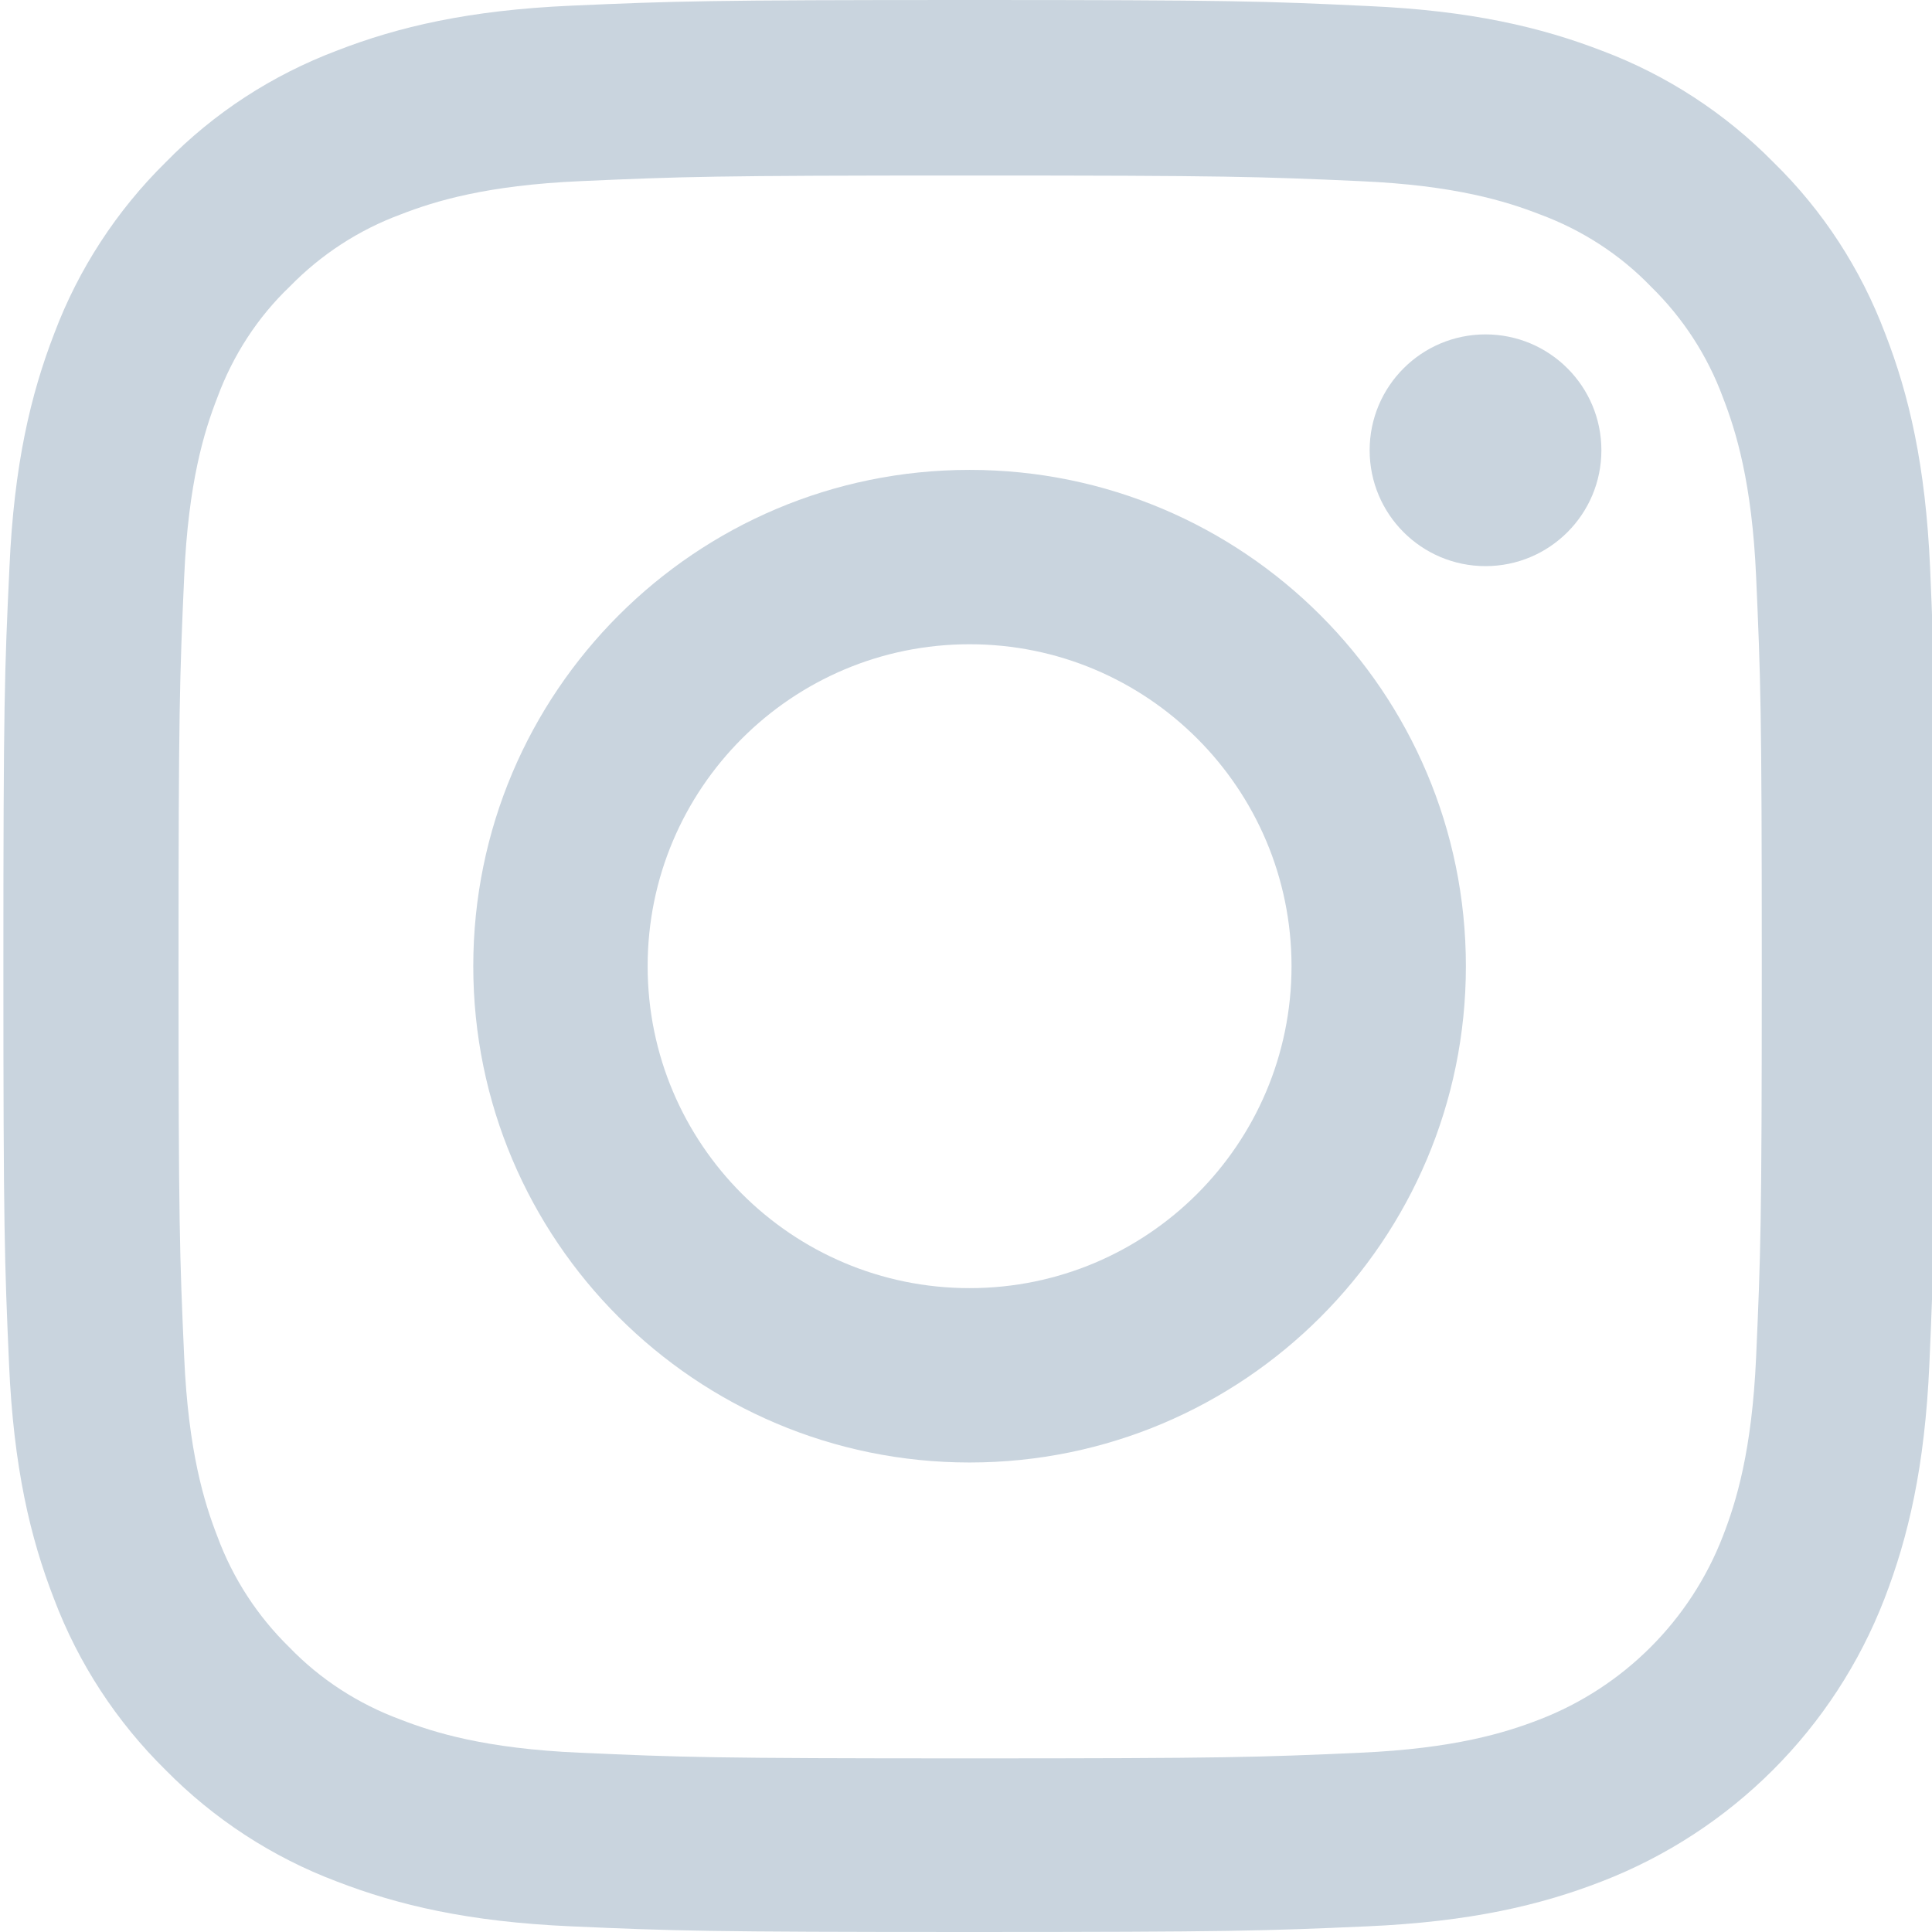
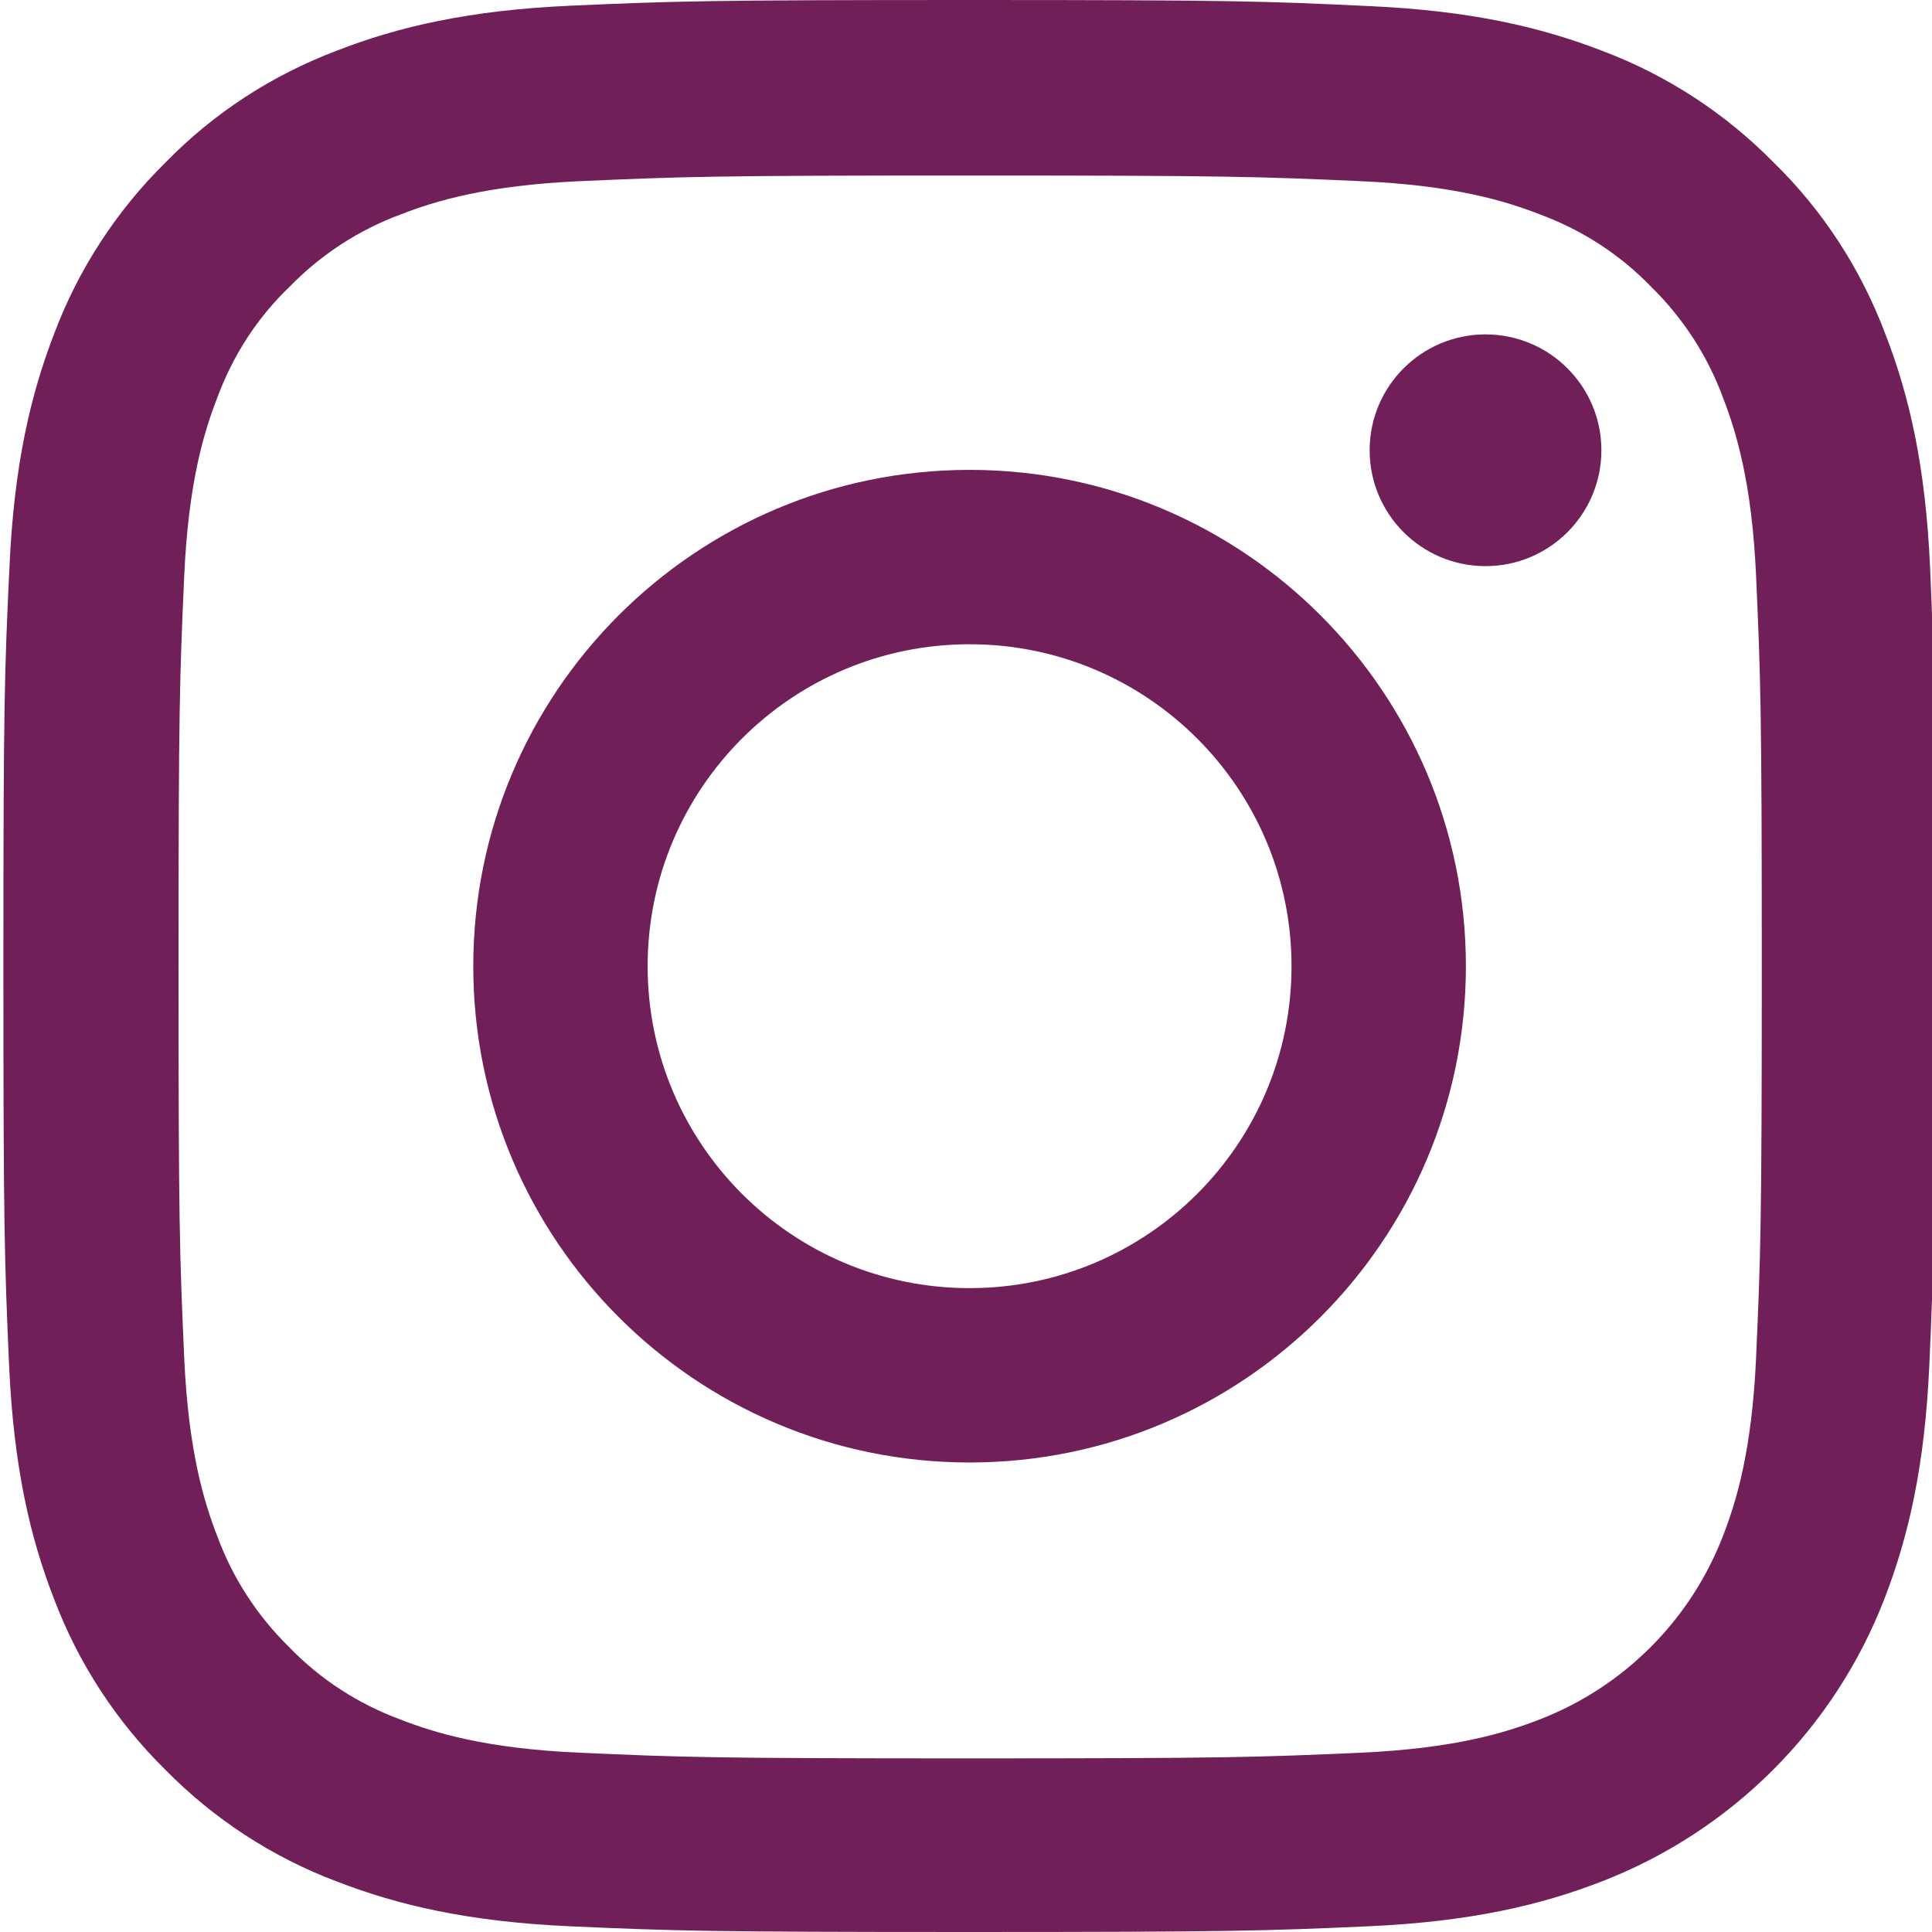
<svg xmlns="http://www.w3.org/2000/svg" height="512px" viewBox="0 0 511 511.9" width="512px">
  <g>
-     <path d="m510.949 150.5c-1.199-27.199-5.598-45.898-11.898-62.102-6.5-17.199-16.5-32.598-29.602-45.398-12.801-13-28.301-23.102-45.301-29.5-16.297-6.301-34.898-10.699-62.098-11.898-27.402-1.301-36.102-1.602-105.602-1.602s-78.199.301-105.5 1.5c-27.199 1.199-45.898 5.602-62.098 11.898-17.203 6.5-32.602 16.5-45.402 29.602-13 12.801-23.098 28.301-29.5 45.301-6.301 16.301-10.699 34.898-11.898 62.098-1.301 27.402-1.602 36.102-1.602 105.602s.301 78.199 1.5 105.5c1.199 27.199 5.602 45.898 11.902 62.102 6.5 17.199 16.598 32.598 29.598 45.398 12.801 13 28.301 23.102 45.301 29.5 16.301 6.301 34.898 10.699 62.102 11.898 27.297 1.203 36 1.5 105.5 1.5s78.199-.297 105.5-1.5c27.199-1.199 45.898-5.598 62.098-11.898 34.402-13.301 61.602-40.5 74.902-74.898 6.297-16.301 10.699-34.902 11.898-62.102 1.199-27.301 1.5-36 1.5-105.5s-.102-78.199-1.301-105.5zm-46.098 209c-1.102 25-5.301 38.5-8.801 47.5-8.602 22.301-26.301 40-48.602 48.602-9 3.5-22.598 7.699-47.5 8.797-27 1.203-35.098 1.5-103.398 1.5s-76.5-.297-103.402-1.5c-25-1.098-38.5-5.297-47.5-8.797-11.098-4.102-21.199-10.602-29.398-19.102-8.5-8.301-15-18.301-19.102-29.398-3.5-9-7.699-22.602-8.797-47.5-1.203-27-1.5-35.102-1.5-103.402s.297-76.5 1.5-103.398c1.098-25 5.297-38.5 8.797-47.5 4.102-11.102 10.602-21.199 19.203-29.402 8.297-8.5 18.297-15 29.398-19.098 9-3.5 22.602-7.699 47.5-8.801 27-1.199 35.102-1.5 103.398-1.5 68.402 0 76.5.301 103.402 1.5 25 1.102 38.5 5.301 47.5 8.801 11.098 4.098 21.199 10.598 29.398 19.098 8.5 8.301 15 18.301 19.102 29.402 3.5 9 7.699 22.598 8.801 47.5 1.199 27 1.5 35.098 1.5 103.398s-.301 76.301-1.5 103.301zm0 0" data-original="#000000" class="active-path" data-old_color="#000000" fill="#c9d4de" />
-     <path d="m256.449 124.5c-72.598 0-131.5 58.898-131.5 131.5s58.902 131.5 131.5 131.5c72.602 0 131.5-58.898 131.5-131.5s-58.898-131.5-131.5-131.5zm0 216.801c-47.098 0-85.301-38.199-85.301-85.301s38.203-85.301 85.301-85.301c47.102 0 85.301 38.199 85.301 85.301s-38.199 85.301-85.301 85.301zm0 0" data-original="#000000" class="active-path" data-old_color="#000000" fill="#c9d4de" />
-     <path d="m423.852 119.301c0 16.953-13.746 30.699-30.703 30.699-16.953 0-30.699-13.746-30.699-30.699 0-16.957 13.746-30.699 30.699-30.699 16.957 0 30.703 13.742 30.703 30.699zm0 0" data-original="#000000" class="active-path" data-old_color="#000000" fill="#c9d4de" />
+     <path d="m510.949 150.5c-1.199-27.199-5.598-45.898-11.898-62.102-6.5-17.199-16.5-32.598-29.602-45.398-12.801-13-28.301-23.102-45.301-29.5-16.297-6.301-34.898-10.699-62.098-11.898-27.402-1.301-36.102-1.602-105.602-1.602s-78.199.301-105.5 1.5c-27.199 1.199-45.898 5.602-62.098 11.898-17.203 6.5-32.602 16.5-45.402 29.602-13 12.801-23.098 28.301-29.5 45.301-6.301 16.301-10.699 34.898-11.898 62.098-1.301 27.402-1.602 36.102-1.602 105.602s.301 78.199 1.5 105.5c1.199 27.199 5.602 45.898 11.902 62.102 6.5 17.199 16.598 32.598 29.598 45.398 12.801 13 28.301 23.102 45.301 29.5 16.301 6.301 34.898 10.699 62.102 11.898 27.297 1.203 36 1.5 105.5 1.5s78.199-.297 105.5-1.5c27.199-1.199 45.898-5.598 62.098-11.898 34.402-13.301 61.602-40.5 74.902-74.898 6.297-16.301 10.699-34.902 11.898-62.102 1.199-27.301 1.5-36 1.5-105.5s-.102-78.199-1.301-105.5zm-46.098 209c-1.102 25-5.301 38.5-8.801 47.5-8.602 22.301-26.301 40-48.602 48.602-9 3.5-22.598 7.699-47.5 8.797-27 1.203-35.098 1.5-103.398 1.5s-76.5-.297-103.402-1.5c-25-1.098-38.5-5.297-47.5-8.797-11.098-4.102-21.199-10.602-29.398-19.102-8.5-8.301-15-18.301-19.102-29.398-3.5-9-7.699-22.602-8.797-47.5-1.203-27-1.5-35.102-1.5-103.402s.297-76.5 1.5-103.398c1.098-25 5.297-38.5 8.797-47.5 4.102-11.102 10.602-21.199 19.203-29.402 8.297-8.5 18.297-15 29.398-19.098 9-3.5 22.602-7.699 47.5-8.801 27-1.199 35.102-1.5 103.398-1.5 68.402 0 76.5.301 103.402 1.5 25 1.102 38.5 5.301 47.5 8.801 11.098 4.098 21.199 10.598 29.398 19.098 8.5 8.301 15 18.301 19.102 29.402 3.5 9 7.699 22.598 8.801 47.5 1.199 27 1.5 35.098 1.5 103.398s-.301 76.301-1.5 103.301zm0 0" data-original="#000000" class="active-path" data-old_color="#000000" fill="#711F58" />
+     <path d="m256.449 124.5c-72.598 0-131.5 58.898-131.5 131.5s58.902 131.5 131.5 131.5c72.602 0 131.5-58.898 131.5-131.5s-58.898-131.5-131.5-131.5zm0 216.801c-47.098 0-85.301-38.199-85.301-85.301s38.203-85.301 85.301-85.301c47.102 0 85.301 38.199 85.301 85.301s-38.199 85.301-85.301 85.301zm0 0" data-original="#000000" class="active-path" data-old_color="#000000" fill="#711F58" />
+     <path d="m423.852 119.301c0 16.953-13.746 30.699-30.703 30.699-16.953 0-30.699-13.746-30.699-30.699 0-16.957 13.746-30.699 30.699-30.699 16.957 0 30.703 13.742 30.703 30.699zm0 0" data-original="#000000" class="active-path" data-old_color="#000000" fill="#711F58" />
  </g>
</svg>
